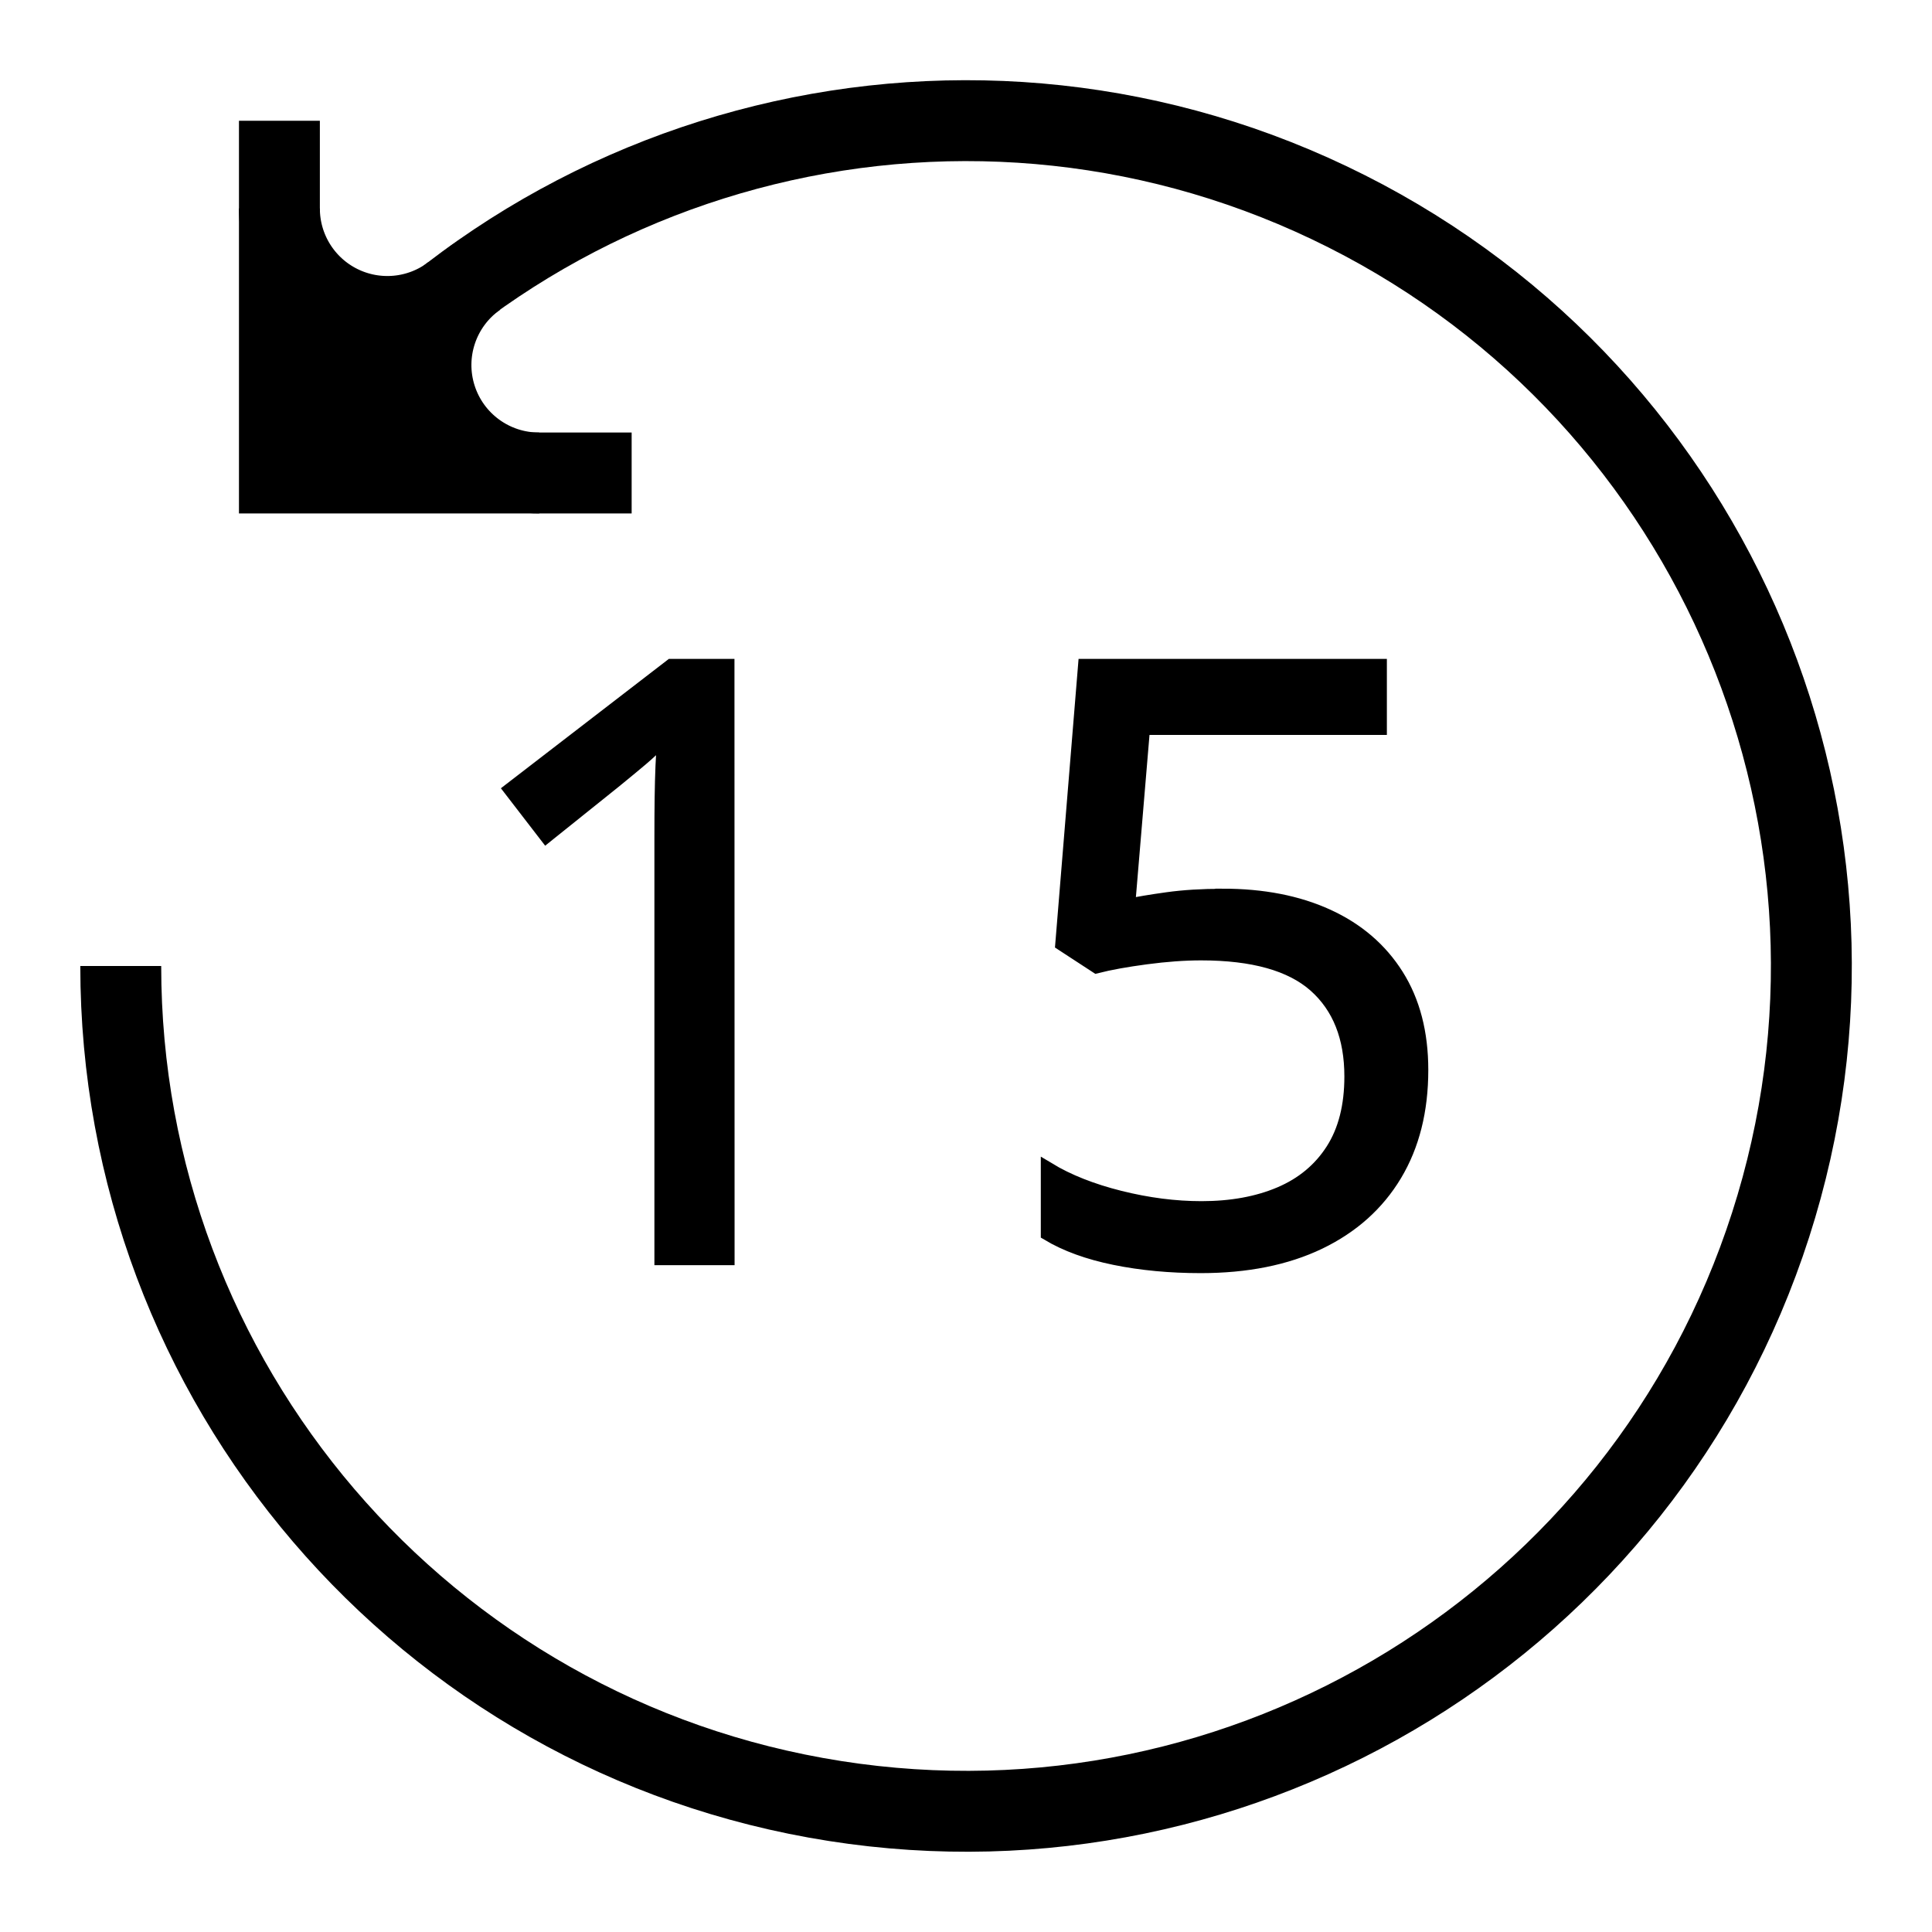
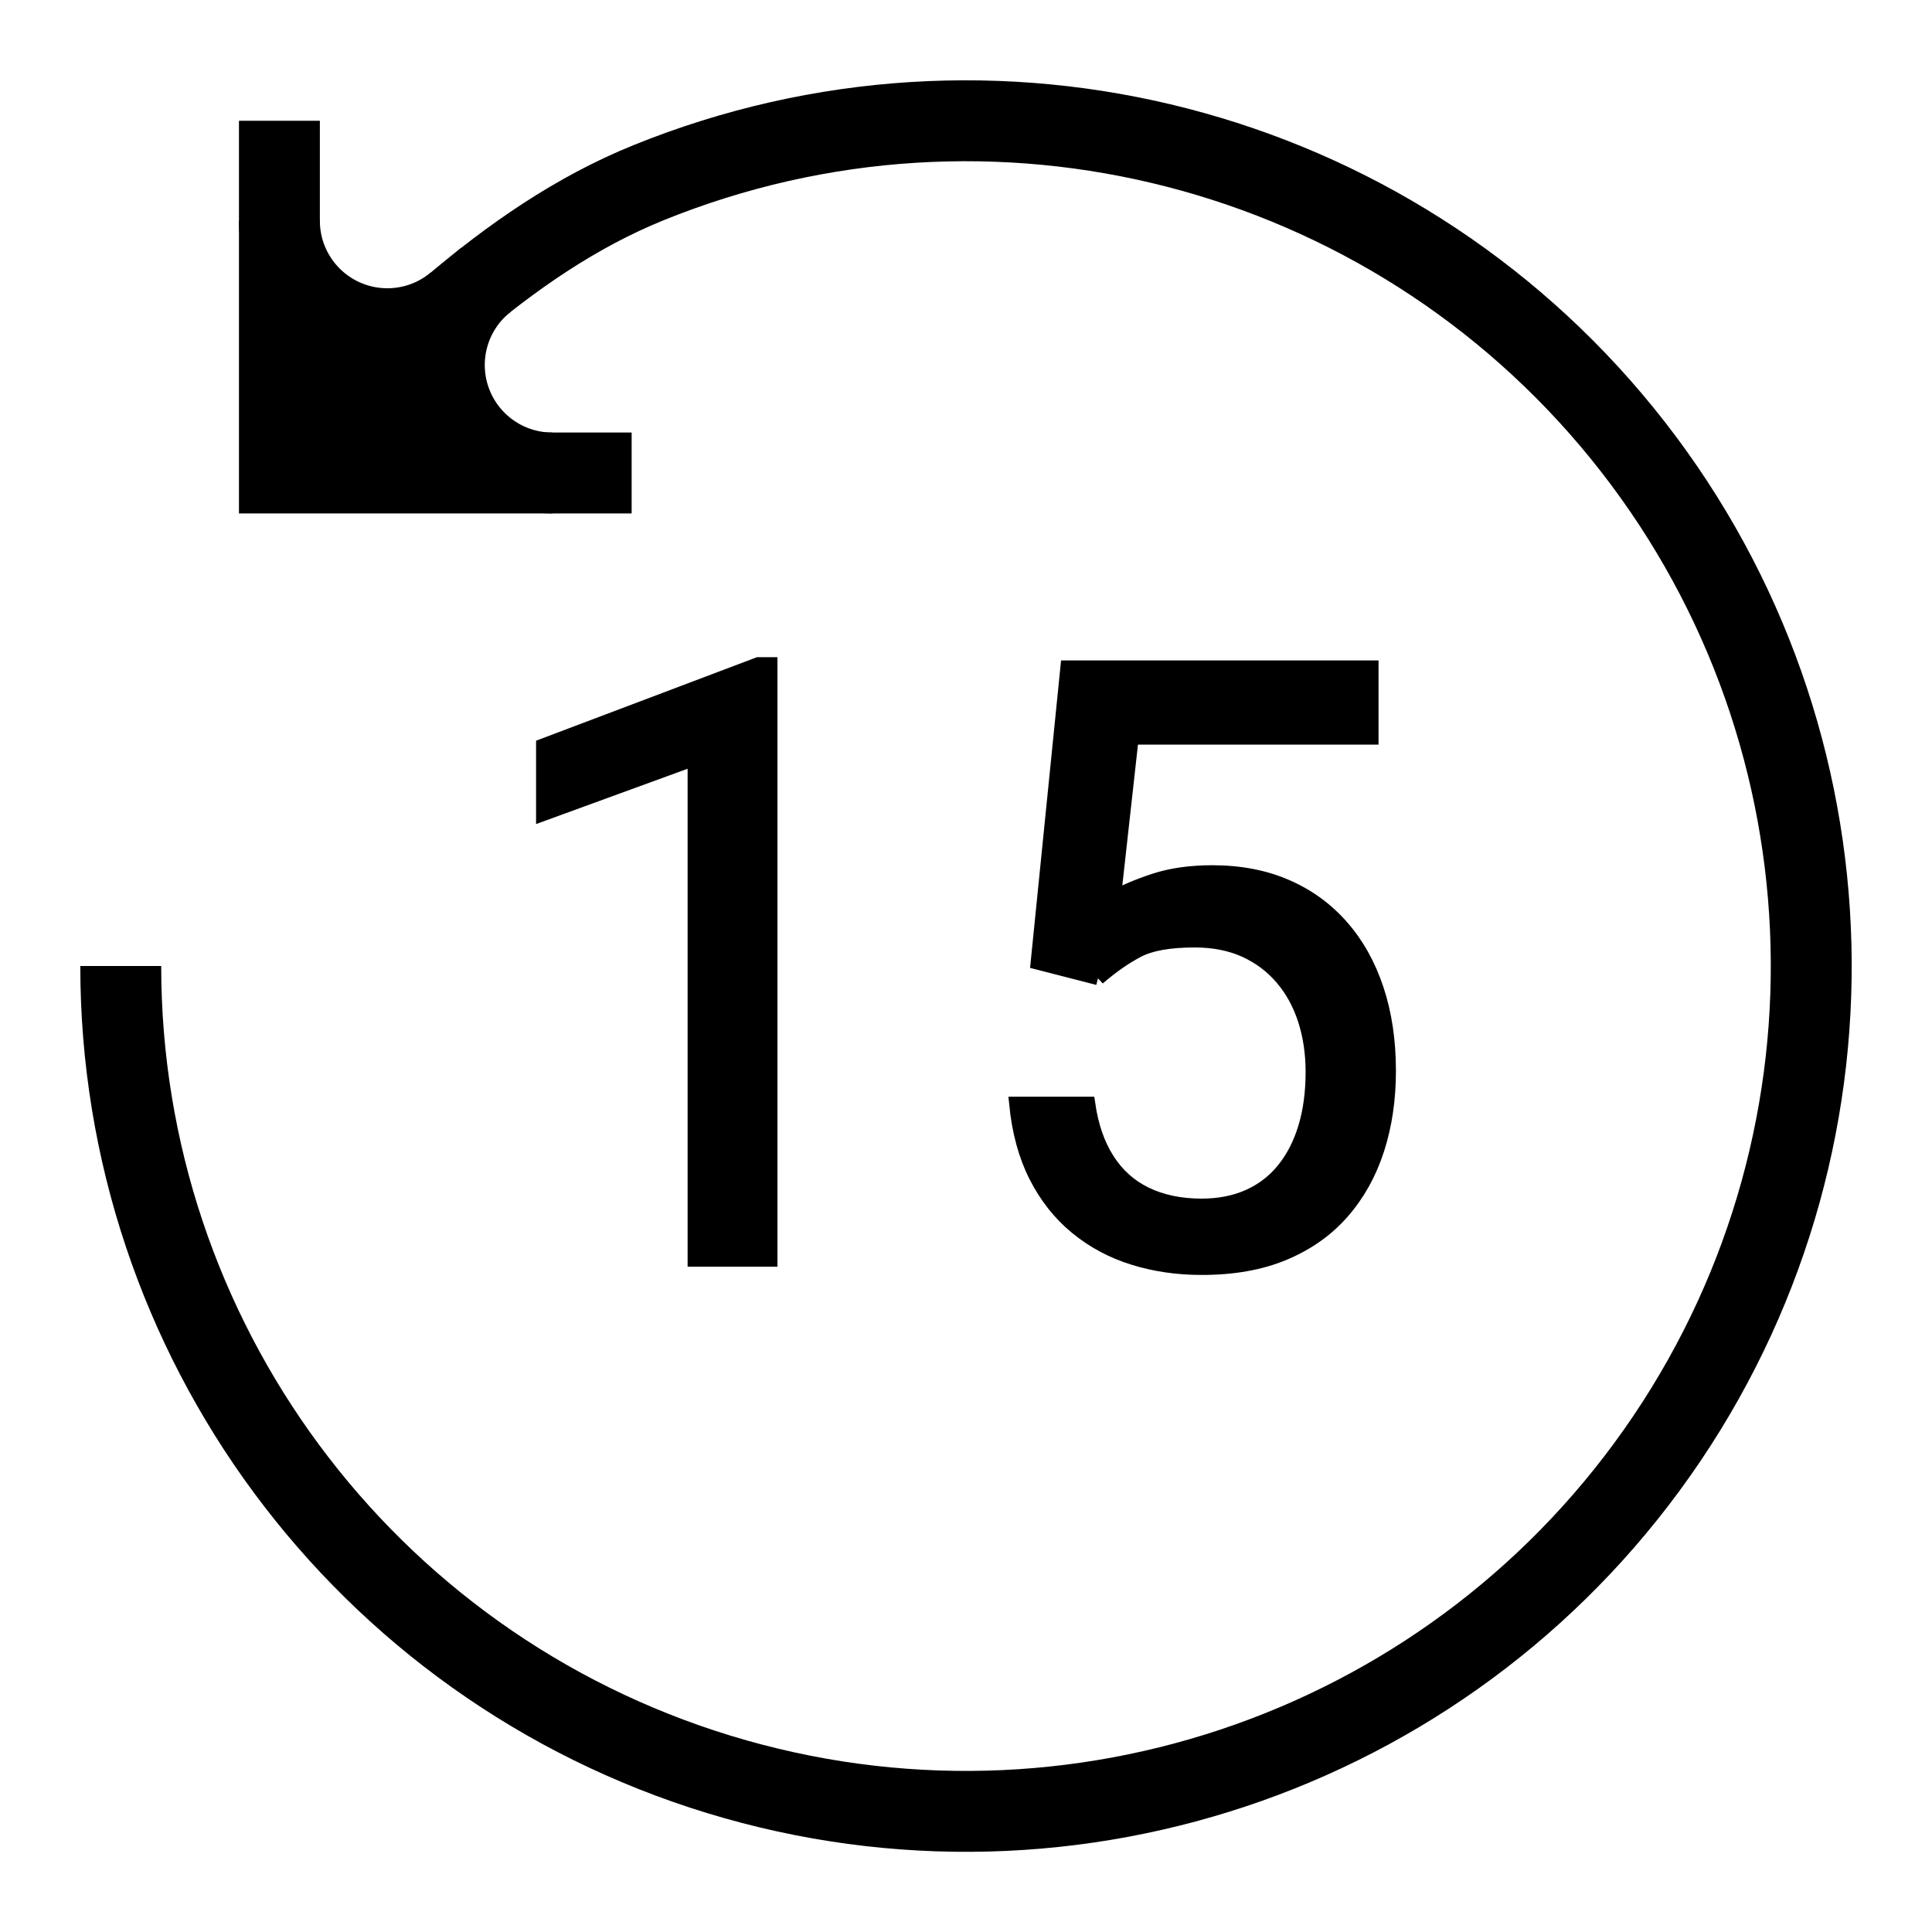
<svg xmlns="http://www.w3.org/2000/svg" width="16" height="16" stroke-width="0.67" viewBox="0 0 16 16">
-   <path fill="none" stroke="currentColor" stroke-width="0.67" d="M2.314 3.917a7 7 0 1 1-1.314 4.083M2.314 1v2.917h2.917" />
-   <path fill="currentColor" d="M2.314 1.726a.894.894 0 0 0 1.437.711 7 7 0 0 0-1.437 1.48Z" />
-   <path fill="none" stroke="currentColor" stroke-width="0.67" d="M2.314 1.726a.894.894 0 0 0 1.437.711" />
-   <path fill="currentColor" d="M4.465 3.917a.894.894 0 0 1-.518-1.624 7 7 0 0 0-1.632 1.624Z" />
-   <path fill="none" stroke="currentColor" stroke-width="0.67" d="M4.465 3.917a.894.894 0 0 1-.518-1.624" />
-   <path fill="currentColor" fill-rule="evenodd" d="M6.023 10.417h-.543V6.944q0-.198.002-.34.002-.142.007-.261.005-.119.015-.243-.104.107-.194.183t-.225.186l-.56.449-.292-.379 1.327-1.022h.462Z" />
-   <path fill="none" stroke="currentColor" stroke-width="0.121" d="M6.023 10.417h-.543V6.944q0-.198.002-.34.002-.142.007-.261.005-.119.015-.243-.104.107-.194.183t-.225.186l-.56.449-.292-.379 1.327-1.022h.462Z" />
-   <path fill="currentColor" fill-rule="evenodd" d="M10.125 7.42q.499 0 .868.169.369.169.572.491.203.322.203.781 0 .503-.218.866t-.627.56q-.409.196-.979.196-.382 0-.711-.067-.329-.067-.553-.201V9.686q.245.148.593.235t.677.087q.372 0 .652-.119.28-.119.436-.362.156-.243.156-.612 0-.489-.3-.756-.3-.266-.947-.266-.208 0-.456.033t-.409.074l-.282-.184.188-2.299h2.437v.509h-1.961l-.124 1.478q.127-.027.329-.055t.456-.028" />
-   <path fill="none" stroke="currentColor" stroke-width="0.121" d="M10.125 7.42q.499 0 .868.169.369.169.572.491.203.322.203.781 0 .503-.218.866t-.627.56q-.409.196-.979.196-.382 0-.711-.067-.329-.067-.553-.201V9.686q.245.148.593.235t.677.087q.372 0 .652-.119.28-.119.436-.362.156-.243.156-.612 0-.489-.3-.756-.3-.266-.947-.266-.208 0-.456.033t-.409.074l-.282-.184.188-2.299h2.437v.509h-1.961l-.124 1.478q.127-.027.329-.055t.456-.028Z" />
+   <path fill="none" stroke="currentColor" stroke-width="0.67" d="M2.314 3.917c.917-.917 1.855-1.917 3.057-2.404A7 7 0 1 1 1 8M2.314 1v2.917h2.917" />
+   <path fill="currentColor" d="M2.314 1.828a.894.894 0 0 0 1.47.684c-.518.436-.997.931-1.47 1.405z" />
+   <path fill="none" stroke="currentColor" stroke-width="0.67" d="M2.314 1.828a.894.894 0 0 0 1.47.684" />
+   <path fill="currentColor" d="M4.575 3.917a.894.894 0 0 1-.551-1.599c-.611.479-1.164 1.054-1.709 1.599z" />
+   <path fill="none" stroke="currentColor" stroke-width="0.67" d="M4.575 3.917a.894.894 0 0 1-.551-1.599" />
+   <path fill="currentColor" fill-rule="evenodd" d="M6.378 5.503v4.927h-.623V6.28l-1.255.458v-.562l1.78-.673Z" />
+   <path fill="none" stroke="currentColor" stroke-width="0.121" d="M6.378 5.503v4.927h-.623V6.28l-1.255.458v-.562l1.78-.673Z" />
+   <path fill="currentColor" fill-rule="evenodd" d="m9.094 8.098-.498-.128.246-2.44h2.514v.576H9.37L9.222 7.438q.135-.077.342-.145.207-.067.476-.067.34 0 .609.116.269.116.459.332.19.215.291.518t.101.676q0 .353-.096.65t-.288.517-.483.342-.685.121q-.296 0-.56-.082-.264-.082-.471-.252-.207-.17-.336-.424t-.163-.597h.592q.04.276.161.464.121.189.318.284t.459.096q.222 0 .394-.077.172-.077.289-.222.118-.145.18-.35t.062-.461q0-.232-.064-.431t-.19-.347-.308-.231q-.182-.082-.417-.082-.313 0-.473.084-.16.084-.328.229" />
+   <path fill="none" stroke="currentColor" stroke-width="0.121" d="m9.094 8.098-.498-.128.246-2.44h2.514v.576H9.37L9.222 7.438q.135-.077.342-.145.207-.067.476-.067.34 0 .609.116.269.116.459.332.19.215.291.518t.101.676q0 .353-.096.65t-.288.517-.483.342-.685.121q-.296 0-.56-.082-.264-.082-.471-.252-.207-.17-.336-.424t-.163-.597h.592q.04.276.161.464.121.189.318.284t.459.096q.222 0 .394-.077.172-.077.289-.222.118-.145.18-.35t.062-.461q0-.232-.064-.431t-.19-.347-.308-.231q-.182-.082-.417-.082-.313 0-.473.084-.16.084-.328.229Z" />
</svg>
